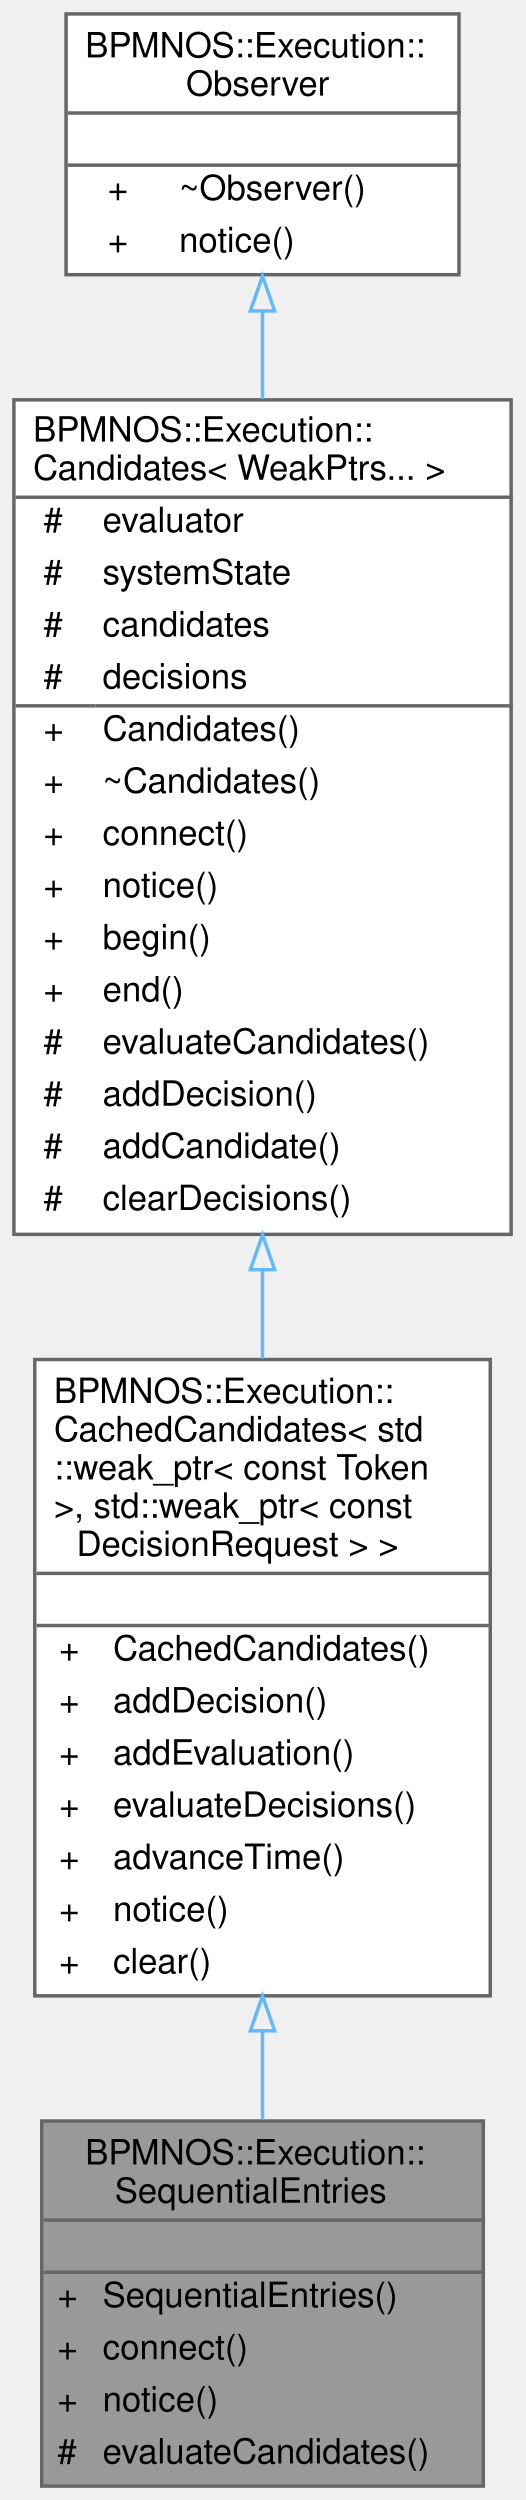
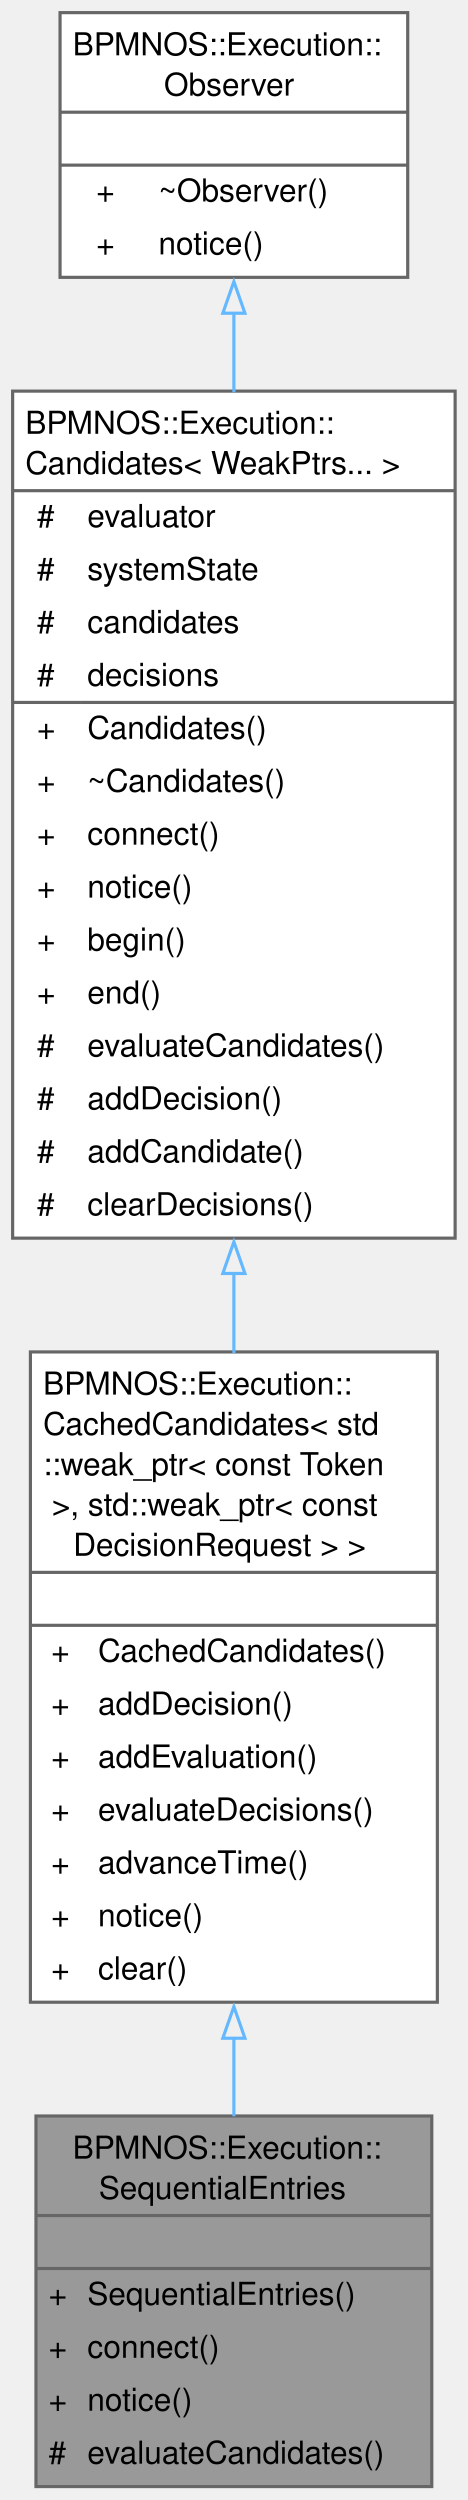
- <svg xmlns="http://www.w3.org/2000/svg" xmlns:xlink="http://www.w3.org/1999/xlink" width="151pt" height="719pt" viewBox="0.00 0.00 151.00 719.00">
-   <g id="graph0" class="graph" transform="scale(1 1) rotate(0) translate(4 715)">
+ <svg xmlns="http://www.w3.org/2000/svg" xmlns:xlink="http://www.w3.org/1999/xlink" width="148pt" height="791pt" viewBox="0.00 0.00 148.00 791.00">
+   <g id="graph0" class="graph" transform="scale(1 1) rotate(0) translate(4 786.75)">
    <g id="Node000001" class="node">
      <g id="a_Node000001">
        <a xlink:title="Entry decision candidates for activities of a SequentialAdHocSubProcess, ranked by reward.">
-           <polygon fill="#999999" stroke="transparent" points="135,-105 8,-105 8,0 135,0 135,-105" />
-           <text text-anchor="start" x="20.5" y="-92.5" font-family="Helvetica,sans-Serif" font-size="10.00">BPMNOS::Execution::</text>
-           <text text-anchor="start" x="29" y="-81.5" font-family="Helvetica,sans-Serif" font-size="10.00">SequentialEntries</text>
-           <text text-anchor="start" x="70" y="-66.5" font-family="Helvetica,sans-Serif" font-size="10.00"> </text>
-           <text text-anchor="start" x="12.5" y="-51.5" font-family="Helvetica,sans-Serif" font-size="10.00">+</text>
-           <text text-anchor="start" x="25.5" y="-51.5" font-family="Helvetica,sans-Serif" font-size="10.00">SequentialEntries()</text>
-           <text text-anchor="start" x="12.5" y="-36.5" font-family="Helvetica,sans-Serif" font-size="10.00">+</text>
-           <text text-anchor="start" x="25.5" y="-36.5" font-family="Helvetica,sans-Serif" font-size="10.00">connect()</text>
-           <text text-anchor="start" x="12.5" y="-21.5" font-family="Helvetica,sans-Serif" font-size="10.00">+</text>
-           <text text-anchor="start" x="25.5" y="-21.5" font-family="Helvetica,sans-Serif" font-size="10.00">notice()</text>
-           <text text-anchor="start" x="12.5" y="-6.5" font-family="Helvetica,sans-Serif" font-size="10.00">#</text>
-           <text text-anchor="start" x="25.5" y="-6.5" font-family="Helvetica,sans-Serif" font-size="10.00">evaluateCandidates()</text>
-           <polygon fill="#666666" stroke="#666666" points="8.5,-76.5 8.5,-76.5 135.5,-76.5 135.5,-76.5 8.5,-76.5" />
-           <polygon fill="#666666" stroke="#666666" points="8.5,-61.5 8.5,-61.5 135.5,-61.5 135.5,-61.5 8.5,-61.5" />
-           <polygon fill="none" stroke="#666666" points="8,0 8,-105 135,-105 135,0 8,0" />
+           <polygon fill="#999999" stroke="none" points="132.62,-117.25 7.38,-117.25 7.38,0 132.62,0 132.62,-117.25" />
+           <text xml:space="preserve" text-anchor="start" x="19" y="-103.75" font-family="Helvetica,sans-Serif" font-size="10.00">BPMNOS::Execution::</text>
+           <text xml:space="preserve" text-anchor="start" x="27.25" y="-91" font-family="Helvetica,sans-Serif" font-size="10.00">SequentialEntries</text>
+           <text xml:space="preserve" text-anchor="start" x="68.5" y="-74.25" font-family="Helvetica,sans-Serif" font-size="10.00"> </text>
+           <text xml:space="preserve" text-anchor="start" x="11.38" y="-57.5" font-family="Helvetica,sans-Serif" font-size="10.00">+</text>
+           <text xml:space="preserve" text-anchor="start" x="23.62" y="-57.5" font-family="Helvetica,sans-Serif" font-size="10.00">SequentialEntries()</text>
+           <text xml:space="preserve" text-anchor="start" x="11.38" y="-40.75" font-family="Helvetica,sans-Serif" font-size="10.00">+</text>
+           <text xml:space="preserve" text-anchor="start" x="23.62" y="-40.75" font-family="Helvetica,sans-Serif" font-size="10.00">connect()</text>
+           <text xml:space="preserve" text-anchor="start" x="11.38" y="-24" font-family="Helvetica,sans-Serif" font-size="10.00">+</text>
+           <text xml:space="preserve" text-anchor="start" x="23.62" y="-24" font-family="Helvetica,sans-Serif" font-size="10.00">notice()</text>
+           <text xml:space="preserve" text-anchor="start" x="11.38" y="-7.25" font-family="Helvetica,sans-Serif" font-size="10.00">#</text>
+           <text xml:space="preserve" text-anchor="start" x="23.62" y="-7.25" font-family="Helvetica,sans-Serif" font-size="10.00">evaluateCandidates()</text>
+           <polygon fill="#666666" stroke="#666666" points="7.38,-85.75 7.38,-85.75 132.62,-85.75 132.62,-85.75 7.38,-85.75" />
+           <polygon fill="#666666" stroke="#666666" points="7.38,-69 7.38,-69 132.62,-69 132.62,-69 7.38,-69" />
+           <polygon fill="none" stroke="#666666" points="7.38,0 7.38,-117.25 132.62,-117.25 132.62,0 7.38,0" />
        </a>
      </g>
    </g>
    <g id="Node000002" class="node">
      <g id="a_Node000002">
        <a xlink:href="classBPMNOS_1_1Execution_1_1CachedCandidates.html" target="_top" xlink:title=" ">
-           <polygon fill="white" stroke="transparent" points="137,-324 6,-324 6,-141 137,-141 137,-324" />
-           <text text-anchor="start" x="11.5" y="-311.5" font-family="Helvetica,sans-Serif" font-size="10.00">BPMNOS::Execution::</text>
-           <text text-anchor="start" x="11.5" y="-300.5" font-family="Helvetica,sans-Serif" font-size="10.00">CachedCandidates&lt; std</text>
-           <text text-anchor="start" x="11.5" y="-289.5" font-family="Helvetica,sans-Serif" font-size="10.00">::weak_ptr&lt; const Token</text>
-           <text text-anchor="start" x="11.5" y="-278.5" font-family="Helvetica,sans-Serif" font-size="10.00"> &gt;, std::weak_ptr&lt; const</text>
-           <text text-anchor="start" x="18" y="-267.5" font-family="Helvetica,sans-Serif" font-size="10.00"> DecisionRequest &gt; &gt;</text>
-           <text text-anchor="start" x="70" y="-252.5" font-family="Helvetica,sans-Serif" font-size="10.00"> </text>
-           <text text-anchor="start" x="13" y="-237.5" font-family="Helvetica,sans-Serif" font-size="10.00">+</text>
-           <text text-anchor="start" x="28.5" y="-237.5" font-family="Helvetica,sans-Serif" font-size="10.00">CachedCandidates()</text>
-           <text text-anchor="start" x="13" y="-222.5" font-family="Helvetica,sans-Serif" font-size="10.00">+</text>
-           <text text-anchor="start" x="28.5" y="-222.5" font-family="Helvetica,sans-Serif" font-size="10.00">addDecision()</text>
-           <text text-anchor="start" x="13" y="-207.5" font-family="Helvetica,sans-Serif" font-size="10.00">+</text>
-           <text text-anchor="start" x="28.5" y="-207.5" font-family="Helvetica,sans-Serif" font-size="10.00">addEvaluation()</text>
-           <text text-anchor="start" x="13" y="-192.5" font-family="Helvetica,sans-Serif" font-size="10.00">+</text>
-           <text text-anchor="start" x="28.5" y="-192.5" font-family="Helvetica,sans-Serif" font-size="10.00">evaluateDecisions()</text>
-           <text text-anchor="start" x="13" y="-177.5" font-family="Helvetica,sans-Serif" font-size="10.00">+</text>
-           <text text-anchor="start" x="28.5" y="-177.5" font-family="Helvetica,sans-Serif" font-size="10.00">advanceTime()</text>
-           <text text-anchor="start" x="13" y="-162.5" font-family="Helvetica,sans-Serif" font-size="10.00">+</text>
-           <text text-anchor="start" x="28.5" y="-162.5" font-family="Helvetica,sans-Serif" font-size="10.00">notice()</text>
-           <text text-anchor="start" x="13" y="-147.5" font-family="Helvetica,sans-Serif" font-size="10.00">+</text>
-           <text text-anchor="start" x="28.5" y="-147.5" font-family="Helvetica,sans-Serif" font-size="10.00">clear()</text>
-           <polygon fill="#666666" stroke="#666666" points="6.5,-262.5 6.5,-262.5 137.5,-262.5 137.5,-262.5 6.5,-262.5" />
-           <polygon fill="#666666" stroke="#666666" points="6.5,-247.5 6.5,-247.5 137.5,-247.5 137.5,-247.5 6.5,-247.5" />
-           <polygon fill="none" stroke="#666666" points="6,-141 6,-324 137,-324 137,-141 6,-141" />
+           <polygon fill="white" stroke="none" points="134.38,-359 5.62,-359 5.62,-153.25 134.38,-153.25 134.38,-359" />
+           <text xml:space="preserve" text-anchor="start" x="9.62" y="-345.5" font-family="Helvetica,sans-Serif" font-size="10.00">BPMNOS::Execution::</text>
+           <text xml:space="preserve" text-anchor="start" x="9.62" y="-332.75" font-family="Helvetica,sans-Serif" font-size="10.00">CachedCandidates&lt; std</text>
+           <text xml:space="preserve" text-anchor="start" x="9.62" y="-320" font-family="Helvetica,sans-Serif" font-size="10.00">::weak_ptr&lt; const Token</text>
+           <text xml:space="preserve" text-anchor="start" x="9.62" y="-307.25" font-family="Helvetica,sans-Serif" font-size="10.00"> &gt;, std::weak_ptr&lt; const</text>
+           <text xml:space="preserve" text-anchor="start" x="16.38" y="-294.5" font-family="Helvetica,sans-Serif" font-size="10.00"> DecisionRequest &gt; &gt;</text>
+           <text xml:space="preserve" text-anchor="start" x="68.5" y="-277.75" font-family="Helvetica,sans-Serif" font-size="10.00"> </text>
+           <text xml:space="preserve" text-anchor="start" x="12.19" y="-261" font-family="Helvetica,sans-Serif" font-size="10.00">+</text>
+           <text xml:space="preserve" text-anchor="start" x="27" y="-261" font-family="Helvetica,sans-Serif" font-size="10.00">CachedCandidates()</text>
+           <text xml:space="preserve" text-anchor="start" x="12.19" y="-244.25" font-family="Helvetica,sans-Serif" font-size="10.00">+</text>
+           <text xml:space="preserve" text-anchor="start" x="27" y="-244.25" font-family="Helvetica,sans-Serif" font-size="10.00">addDecision()</text>
+           <text xml:space="preserve" text-anchor="start" x="12.19" y="-227.5" font-family="Helvetica,sans-Serif" font-size="10.00">+</text>
+           <text xml:space="preserve" text-anchor="start" x="27" y="-227.5" font-family="Helvetica,sans-Serif" font-size="10.00">addEvaluation()</text>
+           <text xml:space="preserve" text-anchor="start" x="12.19" y="-210.75" font-family="Helvetica,sans-Serif" font-size="10.00">+</text>
+           <text xml:space="preserve" text-anchor="start" x="27" y="-210.75" font-family="Helvetica,sans-Serif" font-size="10.00">evaluateDecisions()</text>
+           <text xml:space="preserve" text-anchor="start" x="12.19" y="-194" font-family="Helvetica,sans-Serif" font-size="10.00">+</text>
+           <text xml:space="preserve" text-anchor="start" x="27" y="-194" font-family="Helvetica,sans-Serif" font-size="10.00">advanceTime()</text>
+           <text xml:space="preserve" text-anchor="start" x="12.19" y="-177.25" font-family="Helvetica,sans-Serif" font-size="10.00">+</text>
+           <text xml:space="preserve" text-anchor="start" x="27" y="-177.25" font-family="Helvetica,sans-Serif" font-size="10.00">notice()</text>
+           <text xml:space="preserve" text-anchor="start" x="12.19" y="-160.5" font-family="Helvetica,sans-Serif" font-size="10.00">+</text>
+           <text xml:space="preserve" text-anchor="start" x="27" y="-160.5" font-family="Helvetica,sans-Serif" font-size="10.00">clear()</text>
+           <polygon fill="#666666" stroke="#666666" points="5.62,-289.25 5.62,-289.25 134.38,-289.25 134.38,-289.25 5.62,-289.25" />
+           <polygon fill="#666666" stroke="#666666" points="5.62,-272.5 5.62,-272.5 134.38,-272.5 134.38,-272.5 5.62,-272.5" />
+           <polygon fill="none" stroke="#666666" points="5.62,-153.25 5.62,-359 134.38,-359 134.38,-153.25 5.62,-153.25" />
        </a>
      </g>
    </g>
    <g id="edge1_Node000001_Node000002" class="edge">
      <g id="a_edge1_Node000001_Node000002">
        <a xlink:title=" ">
-           <path fill="none" stroke="#63b8ff" d="M71.5,-130.68C71.5,-121.98 71.5,-113.43 71.5,-105.38" />
-           <polygon fill="none" stroke="#63b8ff" points="68,-130.94 71.5,-140.94 75,-130.94 68,-130.94" />
+           <path fill="none" stroke="#63b8ff" d="M70,-142.05C70,-133.49 70,-125.1 70,-117.14" />
+           <polygon fill="none" stroke="#63b8ff" points="66.5,-141.85 70,-151.85 73.5,-141.85 66.5,-141.85" />
        </a>
      </g>
    </g>
    <g id="Node000003" class="node">
      <g id="a_Node000003">
        <a xlink:href="classBPMNOS_1_1Execution_1_1Candidates.html" target="_top" xlink:title=" ">
-           <polygon fill="white" stroke="transparent" points="143,-600 0,-600 0,-360 143,-360 143,-600" />
-           <text text-anchor="start" x="5.5" y="-588" font-family="Helvetica,sans-Serif" font-size="10.00">BPMNOS::Execution::</text>
-           <text text-anchor="start" x="5.5" y="-577" font-family="Helvetica,sans-Serif" font-size="10.00">Candidates&lt; WeakPtrs... &gt;</text>
-           <text text-anchor="start" x="8.5" y="-562" font-family="Helvetica,sans-Serif" font-size="10.00">#</text>
-           <text text-anchor="start" x="25.5" y="-562" font-family="Helvetica,sans-Serif" font-size="10.00">evaluator</text>
-           <text text-anchor="start" x="8.5" y="-547" font-family="Helvetica,sans-Serif" font-size="10.00">#</text>
-           <text text-anchor="start" x="25.5" y="-547" font-family="Helvetica,sans-Serif" font-size="10.00">systemState</text>
-           <text text-anchor="start" x="8.5" y="-532" font-family="Helvetica,sans-Serif" font-size="10.00">#</text>
-           <text text-anchor="start" x="25.5" y="-532" font-family="Helvetica,sans-Serif" font-size="10.00">candidates</text>
-           <text text-anchor="start" x="8.5" y="-517" font-family="Helvetica,sans-Serif" font-size="10.00">#</text>
-           <text text-anchor="start" x="25.5" y="-517" font-family="Helvetica,sans-Serif" font-size="10.00">decisions</text>
-           <text text-anchor="start" x="8.5" y="-502" font-family="Helvetica,sans-Serif" font-size="10.00">+</text>
-           <text text-anchor="start" x="25.5" y="-502" font-family="Helvetica,sans-Serif" font-size="10.00">Candidates()</text>
-           <text text-anchor="start" x="8.5" y="-487" font-family="Helvetica,sans-Serif" font-size="10.00">+</text>
-           <text text-anchor="start" x="25.5" y="-487" font-family="Helvetica,sans-Serif" font-size="10.00">~Candidates()</text>
-           <text text-anchor="start" x="8.5" y="-472" font-family="Helvetica,sans-Serif" font-size="10.00">+</text>
-           <text text-anchor="start" x="25.5" y="-472" font-family="Helvetica,sans-Serif" font-size="10.00">connect()</text>
-           <text text-anchor="start" x="8.5" y="-457" font-family="Helvetica,sans-Serif" font-size="10.00">+</text>
-           <text text-anchor="start" x="25.5" y="-457" font-family="Helvetica,sans-Serif" font-size="10.00">notice()</text>
-           <text text-anchor="start" x="8.5" y="-442" font-family="Helvetica,sans-Serif" font-size="10.00">+</text>
-           <text text-anchor="start" x="25.5" y="-442" font-family="Helvetica,sans-Serif" font-size="10.00">begin()</text>
-           <text text-anchor="start" x="8.5" y="-427" font-family="Helvetica,sans-Serif" font-size="10.00">+</text>
-           <text text-anchor="start" x="25.5" y="-427" font-family="Helvetica,sans-Serif" font-size="10.00">end()</text>
-           <text text-anchor="start" x="8.5" y="-412" font-family="Helvetica,sans-Serif" font-size="10.00">#</text>
-           <text text-anchor="start" x="25.5" y="-412" font-family="Helvetica,sans-Serif" font-size="10.00">evaluateCandidates()</text>
-           <text text-anchor="start" x="8.5" y="-397" font-family="Helvetica,sans-Serif" font-size="10.00">#</text>
-           <text text-anchor="start" x="25.5" y="-397" font-family="Helvetica,sans-Serif" font-size="10.00">addDecision()</text>
-           <text text-anchor="start" x="8.5" y="-382" font-family="Helvetica,sans-Serif" font-size="10.00">#</text>
-           <text text-anchor="start" x="25.5" y="-382" font-family="Helvetica,sans-Serif" font-size="10.00">addCandidate()</text>
-           <text text-anchor="start" x="8.5" y="-367" font-family="Helvetica,sans-Serif" font-size="10.00">#</text>
-           <text text-anchor="start" x="25.5" y="-367" font-family="Helvetica,sans-Serif" font-size="10.00">clearDecisions()</text>
-           <polygon fill="#666666" stroke="#666666" points="0.5,-572 0.5,-572 143.5,-572 143.5,-572 0.5,-572" />
-           <polygon fill="#666666" stroke="#666666" points="0.5,-512 0.5,-512 23.5,-512 23.5,-512 0.5,-512" />
-           <polygon fill="#666666" stroke="#666666" points="23.5,-512 23.5,-512 143.5,-512 143.5,-512 23.5,-512" />
-           <polygon fill="none" stroke="#666666" points="0,-360 0,-600 143,-600 143,-360 0,-360" />
+           <polygon fill="white" stroke="none" points="140,-663 0,-663 0,-395 140,-395 140,-663" />
+           <text xml:space="preserve" text-anchor="start" x="4" y="-649.5" font-family="Helvetica,sans-Serif" font-size="10.00">BPMNOS::Execution::</text>
+           <text xml:space="preserve" text-anchor="start" x="4" y="-636.75" font-family="Helvetica,sans-Serif" font-size="10.00">Candidates&lt; WeakPtrs... &gt;</text>
+           <text xml:space="preserve" text-anchor="start" x="7.69" y="-620" font-family="Helvetica,sans-Serif" font-size="10.00">#</text>
+           <text xml:space="preserve" text-anchor="start" x="23.62" y="-620" font-family="Helvetica,sans-Serif" font-size="10.00">evaluator</text>
+           <text xml:space="preserve" text-anchor="start" x="7.69" y="-603.25" font-family="Helvetica,sans-Serif" font-size="10.00">#</text>
+           <text xml:space="preserve" text-anchor="start" x="23.62" y="-603.25" font-family="Helvetica,sans-Serif" font-size="10.00">systemState</text>
+           <text xml:space="preserve" text-anchor="start" x="7.69" y="-586.5" font-family="Helvetica,sans-Serif" font-size="10.00">#</text>
+           <text xml:space="preserve" text-anchor="start" x="23.62" y="-586.5" font-family="Helvetica,sans-Serif" font-size="10.00">candidates</text>
+           <text xml:space="preserve" text-anchor="start" x="7.69" y="-569.75" font-family="Helvetica,sans-Serif" font-size="10.00">#</text>
+           <text xml:space="preserve" text-anchor="start" x="23.62" y="-569.75" font-family="Helvetica,sans-Serif" font-size="10.00">decisions</text>
+           <text xml:space="preserve" text-anchor="start" x="7.69" y="-553" font-family="Helvetica,sans-Serif" font-size="10.00">+</text>
+           <text xml:space="preserve" text-anchor="start" x="23.62" y="-553" font-family="Helvetica,sans-Serif" font-size="10.00">Candidates()</text>
+           <text xml:space="preserve" text-anchor="start" x="7.69" y="-536.25" font-family="Helvetica,sans-Serif" font-size="10.00">+</text>
+           <text xml:space="preserve" text-anchor="start" x="23.62" y="-536.25" font-family="Helvetica,sans-Serif" font-size="10.00">~Candidates()</text>
+           <text xml:space="preserve" text-anchor="start" x="7.69" y="-519.5" font-family="Helvetica,sans-Serif" font-size="10.00">+</text>
+           <text xml:space="preserve" text-anchor="start" x="23.62" y="-519.5" font-family="Helvetica,sans-Serif" font-size="10.00">connect()</text>
+           <text xml:space="preserve" text-anchor="start" x="7.69" y="-502.75" font-family="Helvetica,sans-Serif" font-size="10.00">+</text>
+           <text xml:space="preserve" text-anchor="start" x="23.62" y="-502.75" font-family="Helvetica,sans-Serif" font-size="10.00">notice()</text>
+           <text xml:space="preserve" text-anchor="start" x="7.69" y="-486" font-family="Helvetica,sans-Serif" font-size="10.00">+</text>
+           <text xml:space="preserve" text-anchor="start" x="23.62" y="-486" font-family="Helvetica,sans-Serif" font-size="10.00">begin()</text>
+           <text xml:space="preserve" text-anchor="start" x="7.69" y="-469.25" font-family="Helvetica,sans-Serif" font-size="10.00">+</text>
+           <text xml:space="preserve" text-anchor="start" x="23.62" y="-469.25" font-family="Helvetica,sans-Serif" font-size="10.00">end()</text>
+           <text xml:space="preserve" text-anchor="start" x="7.69" y="-452.5" font-family="Helvetica,sans-Serif" font-size="10.00">#</text>
+           <text xml:space="preserve" text-anchor="start" x="23.62" y="-452.5" font-family="Helvetica,sans-Serif" font-size="10.00">evaluateCandidates()</text>
+           <text xml:space="preserve" text-anchor="start" x="7.69" y="-435.75" font-family="Helvetica,sans-Serif" font-size="10.00">#</text>
+           <text xml:space="preserve" text-anchor="start" x="23.62" y="-435.75" font-family="Helvetica,sans-Serif" font-size="10.00">addDecision()</text>
+           <text xml:space="preserve" text-anchor="start" x="7.69" y="-419" font-family="Helvetica,sans-Serif" font-size="10.00">#</text>
+           <text xml:space="preserve" text-anchor="start" x="23.62" y="-419" font-family="Helvetica,sans-Serif" font-size="10.00">addCandidate()</text>
+           <text xml:space="preserve" text-anchor="start" x="7.69" y="-402.25" font-family="Helvetica,sans-Serif" font-size="10.00">#</text>
+           <text xml:space="preserve" text-anchor="start" x="23.62" y="-402.25" font-family="Helvetica,sans-Serif" font-size="10.00">clearDecisions()</text>
+           <polygon fill="#666666" stroke="#666666" points="0,-631.5 0,-631.5 140,-631.5 140,-631.5 0,-631.5" />
+           <polygon fill="#666666" stroke="#666666" points="0,-564.5 0,-564.5 21.62,-564.5 21.62,-564.5 0,-564.5" />
+           <polygon fill="#666666" stroke="#666666" points="21.62,-564.5 21.62,-564.5 140,-564.5 140,-564.5 21.62,-564.5" />
+           <polygon fill="none" stroke="#666666" points="0,-395 0,-663 140,-663 140,-395 0,-395" />
        </a>
      </g>
    </g>
    <g id="edge2_Node000002_Node000003" class="edge">
      <g id="a_edge2_Node000002_Node000003">
        <a xlink:title=" ">
-           <path fill="none" stroke="#63b8ff" d="M71.5,-349.74C71.5,-341.15 71.5,-332.59 71.5,-324.25" />
-           <polygon fill="none" stroke="#63b8ff" points="68,-349.85 71.5,-359.85 75,-349.85 68,-349.85" />
+           <path fill="none" stroke="#63b8ff" d="M70,-384.07C70,-375.51 70,-366.99 70,-358.66" />
+           <polygon fill="none" stroke="#63b8ff" points="66.5,-383.83 70,-393.83 73.5,-383.83 66.5,-383.83" />
        </a>
      </g>
    </g>
    <g id="Node000004" class="node">
      <g id="a_Node000004">
        <a xlink:href="classBPMNOS_1_1Execution_1_1Observer.html" target="_top" xlink:title=" ">
-           <polygon fill="white" stroke="transparent" points="128,-711 15,-711 15,-636 128,-636 128,-711" />
-           <text text-anchor="start" x="20.5" y="-698.5" font-family="Helvetica,sans-Serif" font-size="10.00">BPMNOS::Execution::</text>
-           <text text-anchor="start" x="49.5" y="-687.5" font-family="Helvetica,sans-Serif" font-size="10.00">Observer</text>
-           <text text-anchor="start" x="70" y="-672.5" font-family="Helvetica,sans-Serif" font-size="10.00"> </text>
-           <text text-anchor="start" x="27" y="-657.5" font-family="Helvetica,sans-Serif" font-size="10.00">+</text>
-           <text text-anchor="start" x="47.5" y="-657.5" font-family="Helvetica,sans-Serif" font-size="10.00">~Observer()</text>
-           <text text-anchor="start" x="27" y="-642.5" font-family="Helvetica,sans-Serif" font-size="10.00">+</text>
-           <text text-anchor="start" x="47.5" y="-642.5" font-family="Helvetica,sans-Serif" font-size="10.00">notice()</text>
-           <polygon fill="#666666" stroke="#666666" points="15.5,-682.5 15.5,-682.5 128.5,-682.5 128.5,-682.5 15.5,-682.5" />
-           <polygon fill="#666666" stroke="#666666" points="15.5,-667.5 15.5,-667.5 128.5,-667.5 128.5,-667.5 15.5,-667.5" />
-           <polygon fill="none" stroke="#666666" points="15,-636 15,-711 128,-711 128,-636 15,-636" />
+           <polygon fill="white" stroke="none" points="125,-782.75 15,-782.75 15,-699 125,-699 125,-782.75" />
+           <text xml:space="preserve" text-anchor="start" x="19" y="-769.25" font-family="Helvetica,sans-Serif" font-size="10.00">BPMNOS::Execution::</text>
+           <text xml:space="preserve" text-anchor="start" x="47.88" y="-756.5" font-family="Helvetica,sans-Serif" font-size="10.00">Observer</text>
+           <text xml:space="preserve" text-anchor="start" x="68.5" y="-739.75" font-family="Helvetica,sans-Serif" font-size="10.00"> </text>
+           <text xml:space="preserve" text-anchor="start" x="26.44" y="-723" font-family="Helvetica,sans-Serif" font-size="10.00">+</text>
+           <text xml:space="preserve" text-anchor="start" x="46.12" y="-723" font-family="Helvetica,sans-Serif" font-size="10.00">~Observer()</text>
+           <text xml:space="preserve" text-anchor="start" x="26.44" y="-706.25" font-family="Helvetica,sans-Serif" font-size="10.00">+</text>
+           <text xml:space="preserve" text-anchor="start" x="46.12" y="-706.25" font-family="Helvetica,sans-Serif" font-size="10.00">notice()</text>
+           <polygon fill="#666666" stroke="#666666" points="15,-751.25 15,-751.25 125,-751.25 125,-751.25 15,-751.25" />
+           <polygon fill="#666666" stroke="#666666" points="15,-734.5 15,-734.5 125,-734.5 125,-734.5 15,-734.5" />
+           <polygon fill="none" stroke="#666666" points="15,-699 15,-782.75 125,-782.75 125,-699 15,-699" />
        </a>
      </g>
    </g>
    <g id="edge3_Node000003_Node000004" class="edge">
      <g id="a_edge3_Node000003_Node000004">
        <a xlink:title=" ">
-           <path fill="none" stroke="#63b8ff" d="M71.5,-625.53C71.5,-617.61 71.5,-609.07 71.5,-600.26" />
-           <polygon fill="none" stroke="#63b8ff" points="68,-625.58 71.5,-635.58 75,-625.58 68,-625.58" />
+           <path fill="none" stroke="#63b8ff" d="M70,-687.91C70,-679.93 70,-671.41 70,-662.6" />
+           <polygon fill="none" stroke="#63b8ff" points="66.5,-687.65 70,-697.65 73.5,-687.65 66.5,-687.65" />
        </a>
      </g>
    </g>
  </g>
</svg>
